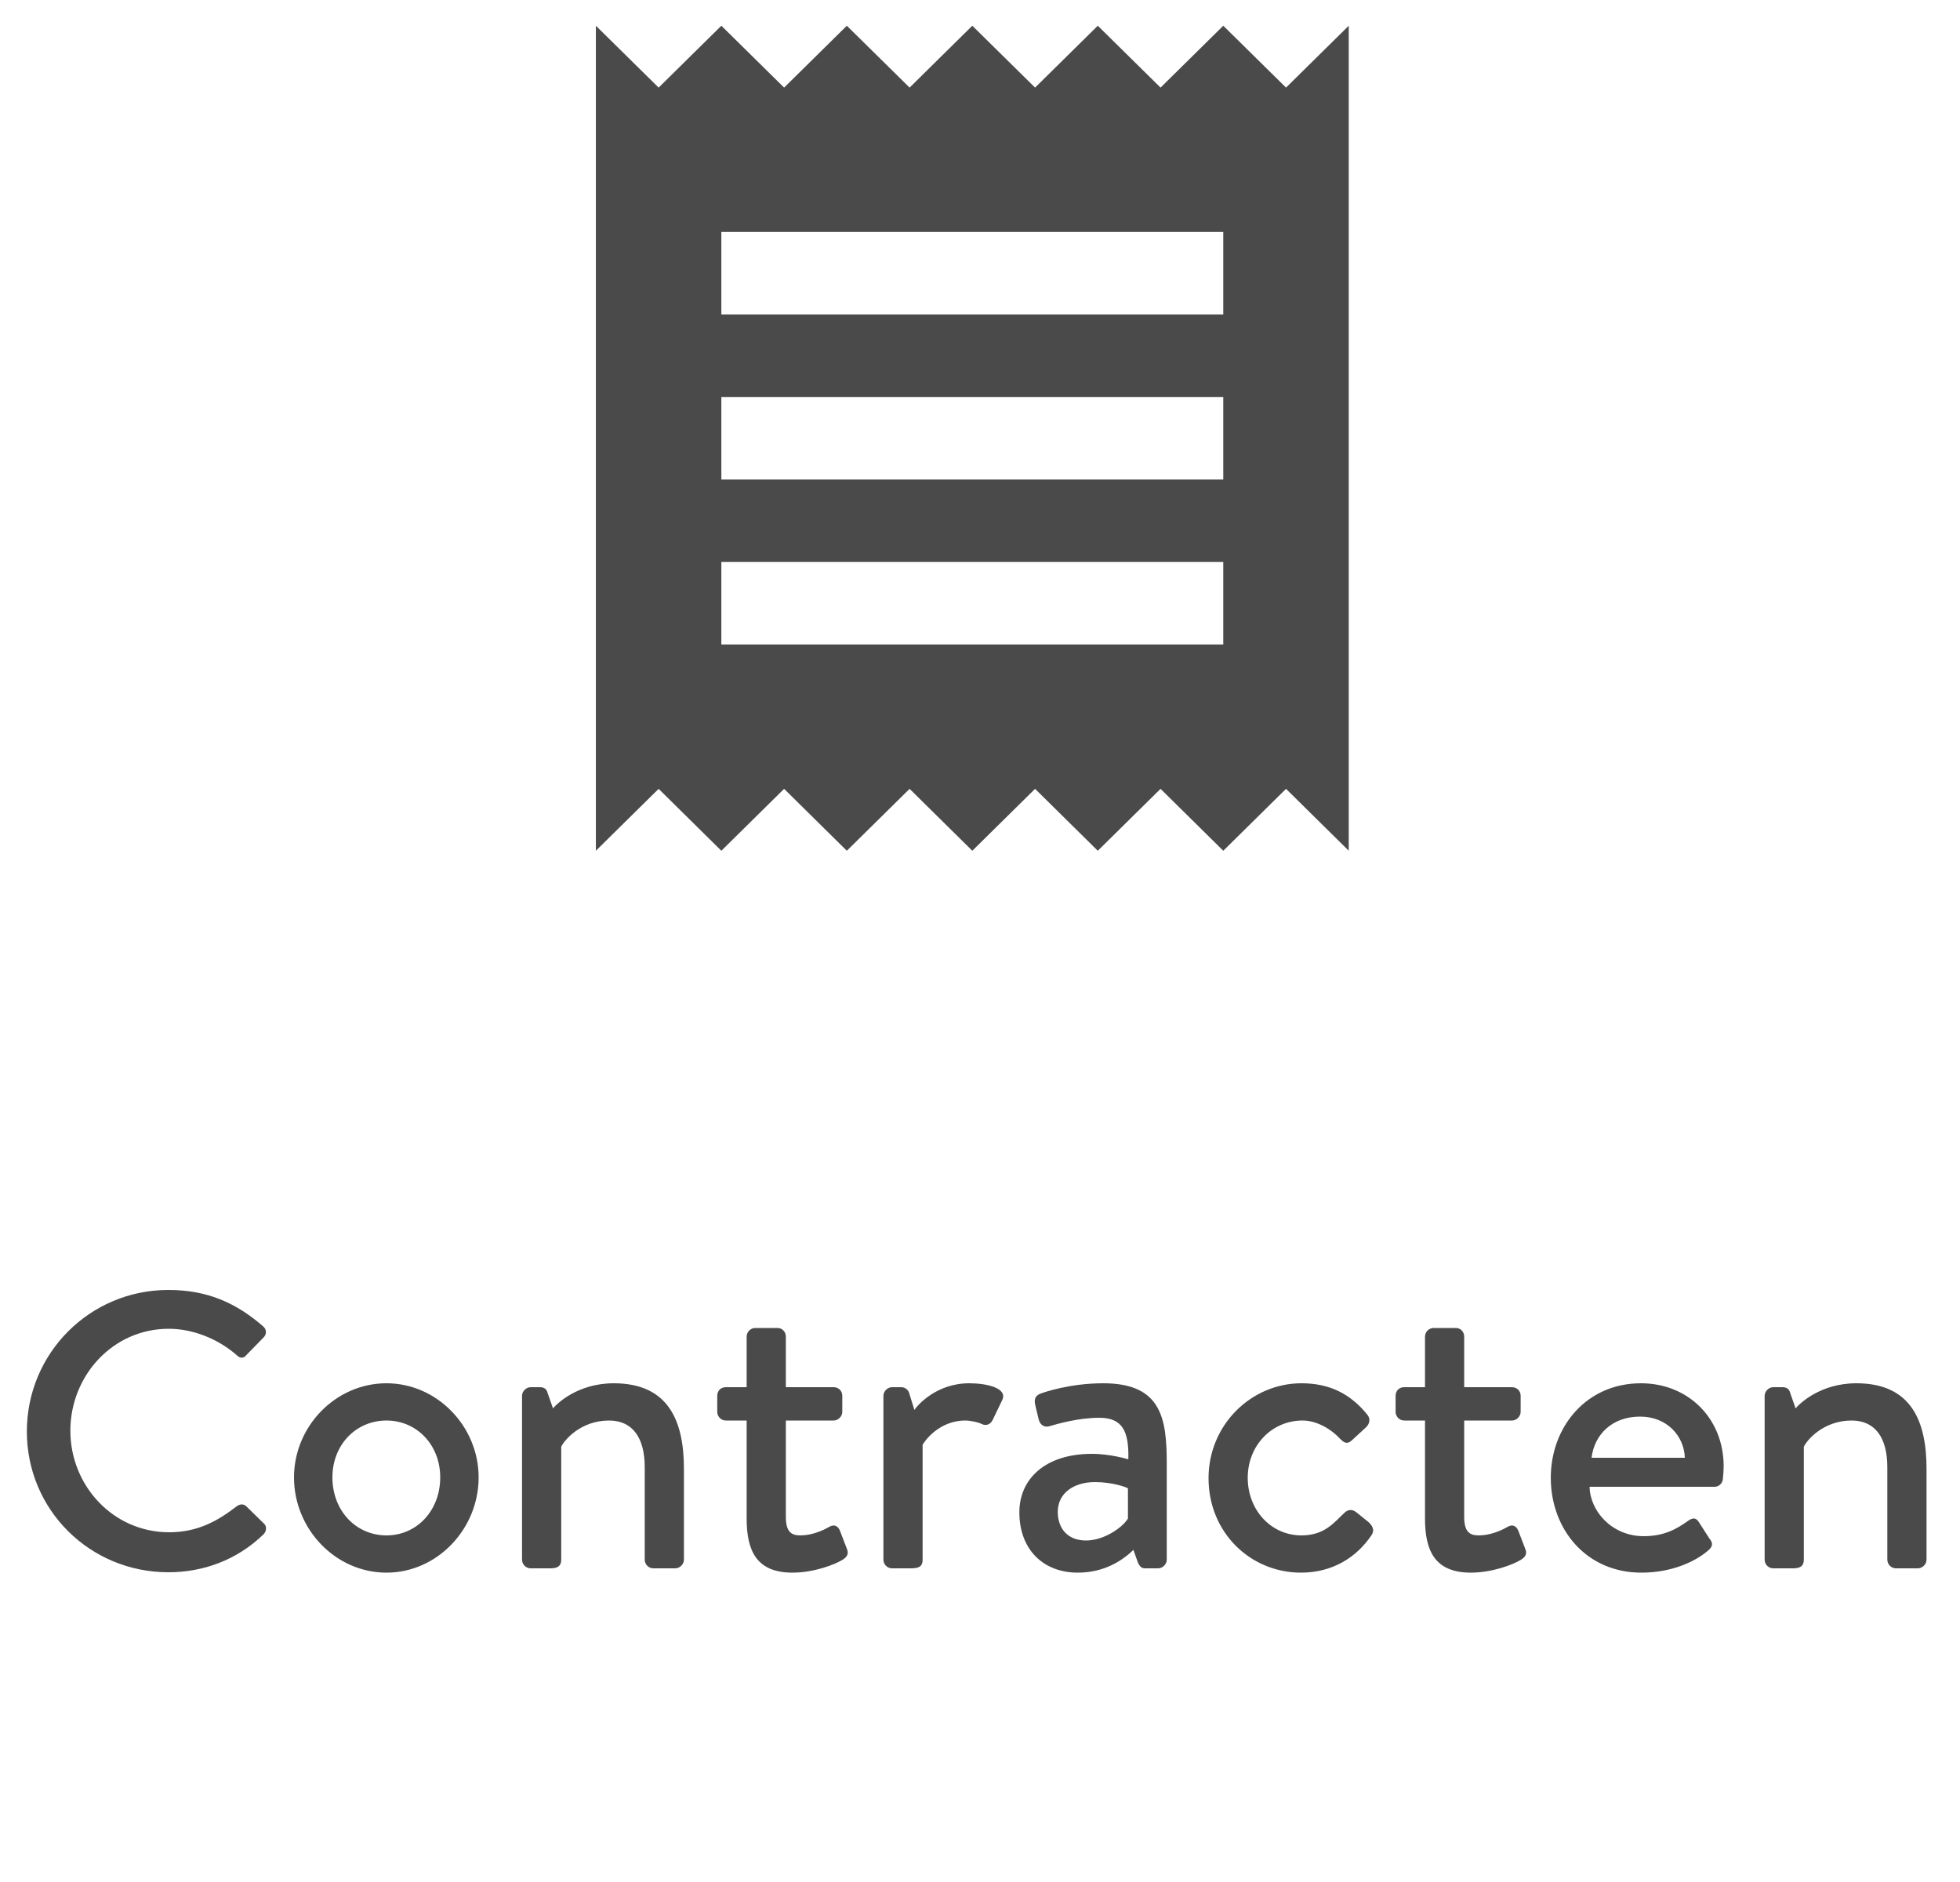
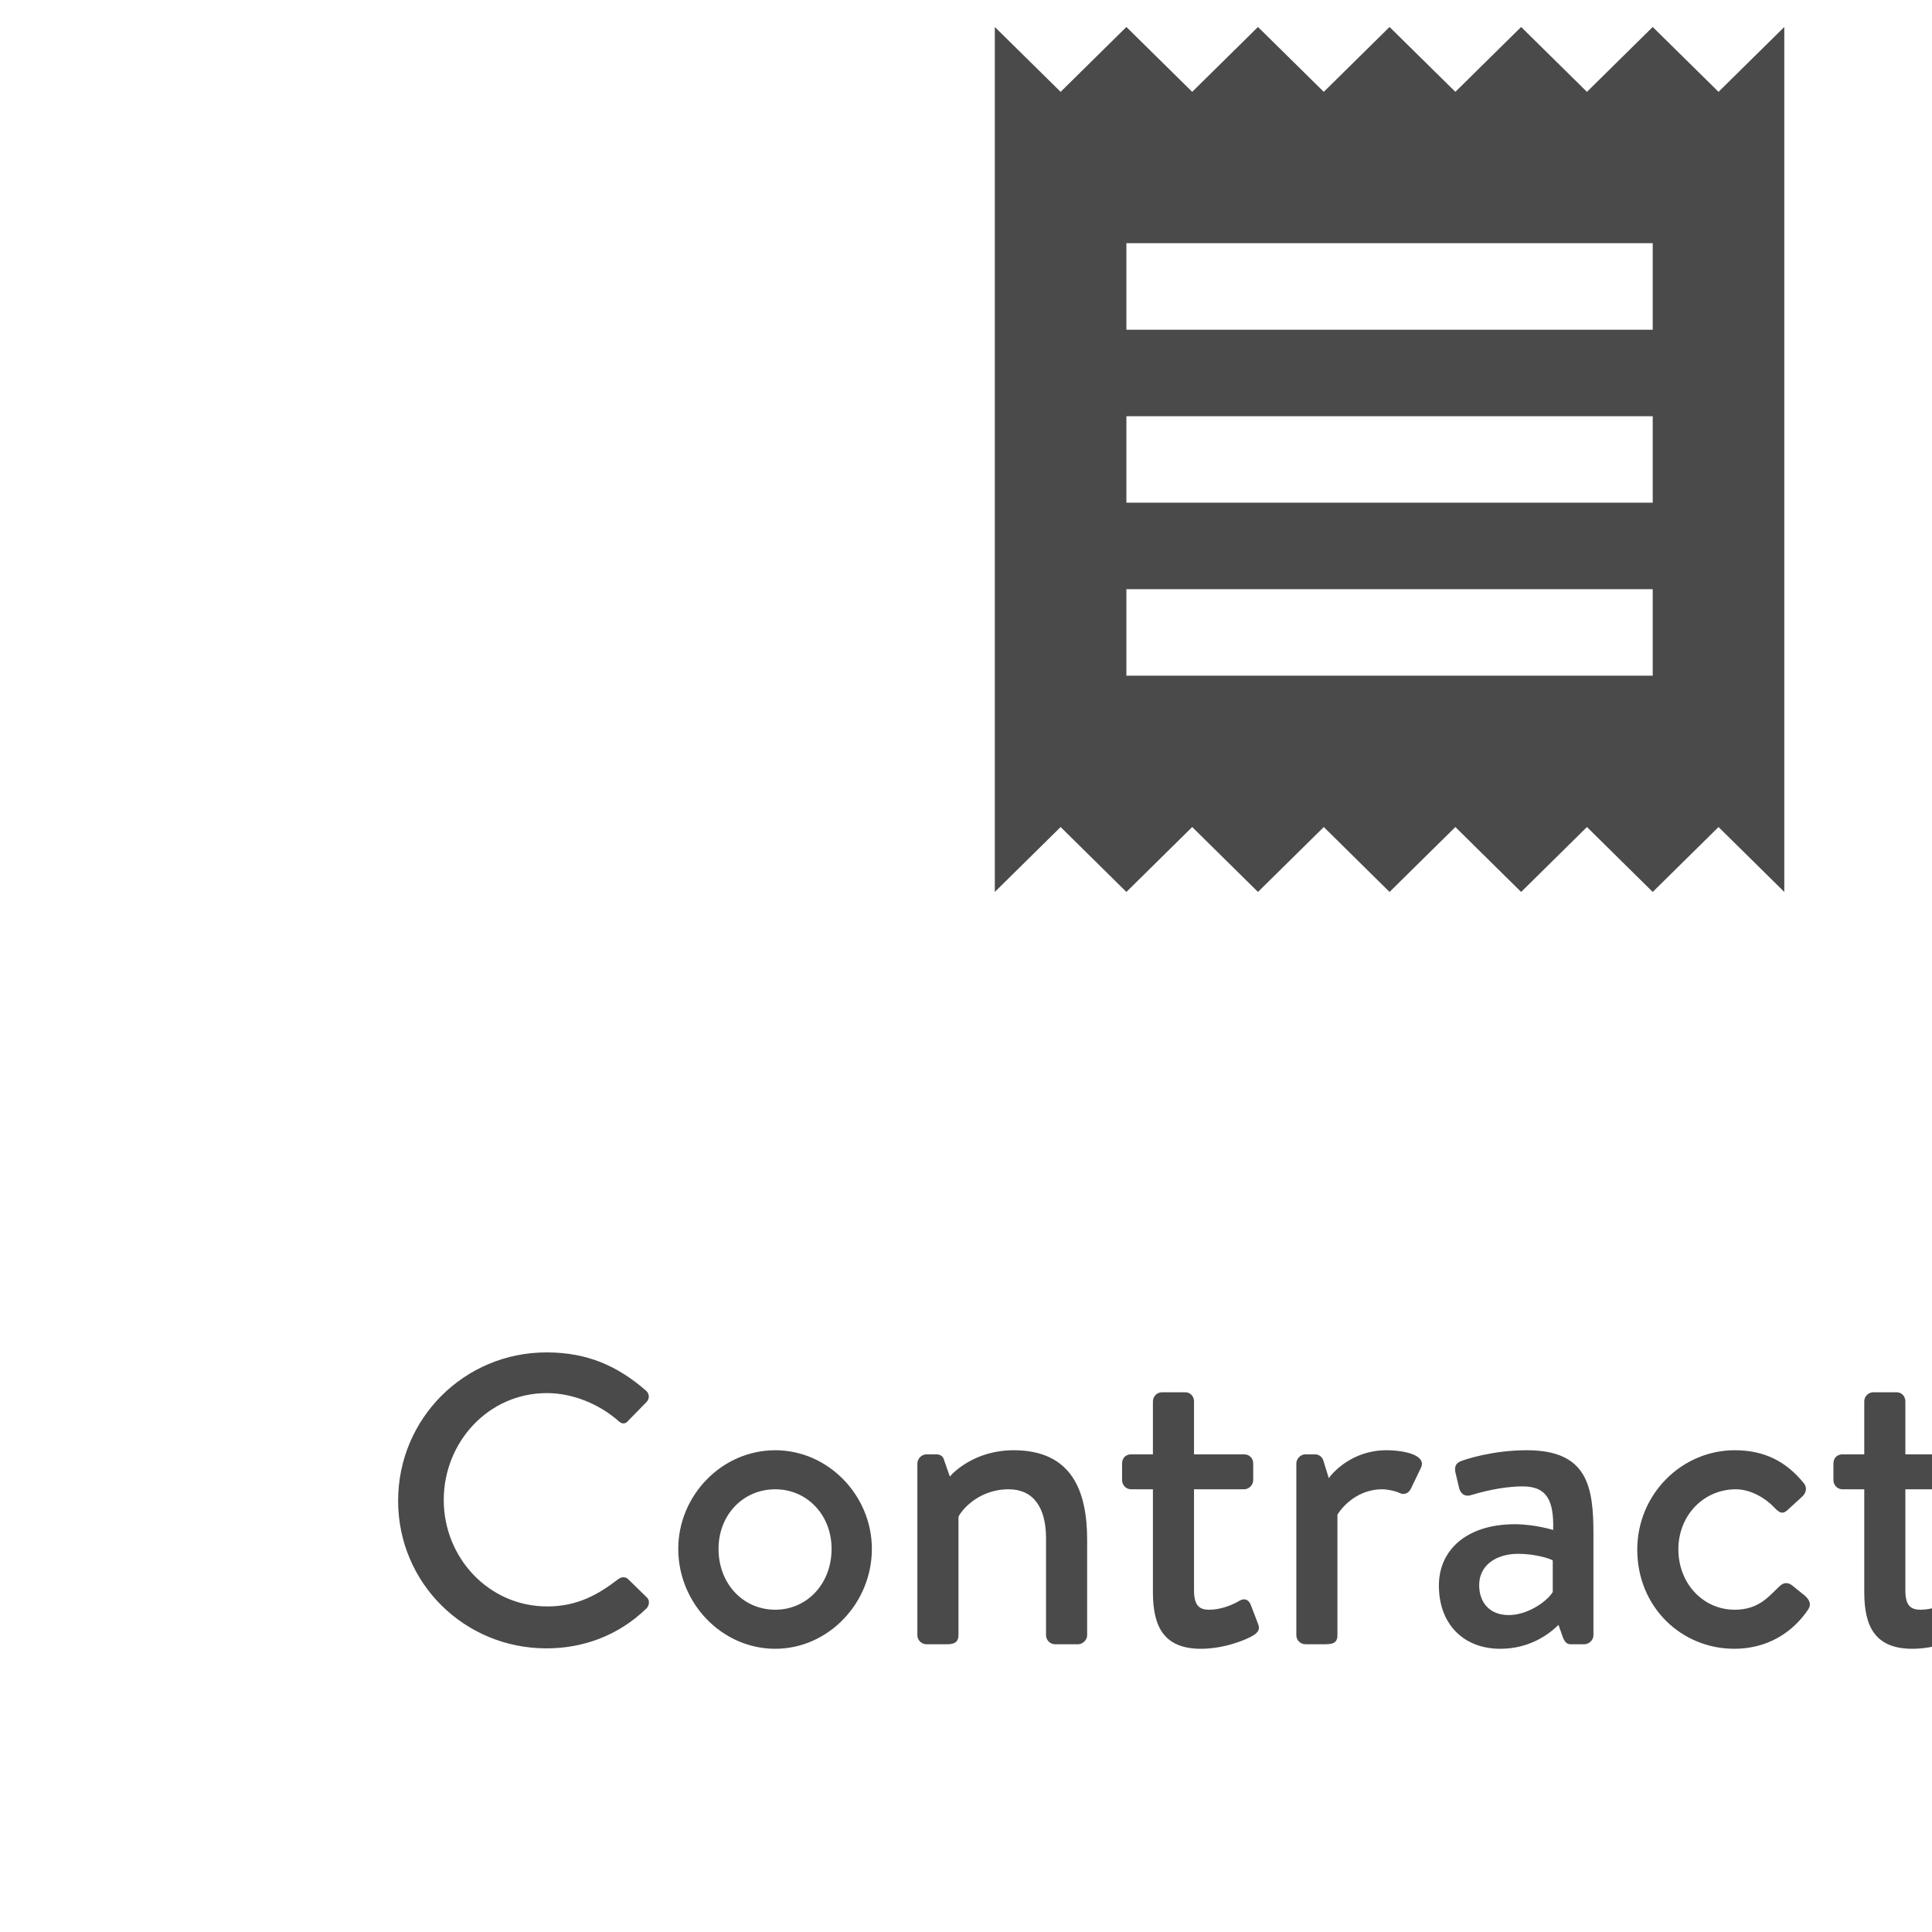
- <svg xmlns="http://www.w3.org/2000/svg" width="50" height="48" viewBox="0 0 50 48" fill="none">
+ <svg xmlns="http://www.w3.org/2000/svg" width="50" height="50" viewBox="0 0 29 47" fill="none">
  <path d="M0.685 7.51C0.685 9.51 2.295 11.1 4.295 11.1C5.185 11.1 6.045 10.79 6.725 10.13C6.795 10.06 6.815 9.93 6.735 9.86L6.275 9.41C6.215 9.36 6.125 9.35 6.035 9.42C5.555 9.79 5.045 10.08 4.315 10.08C2.885 10.08 1.795 8.89 1.795 7.49C1.795 6.09 2.875 4.89 4.305 4.89C4.925 4.89 5.565 5.15 6.035 5.56C6.125 5.65 6.215 5.65 6.285 5.56L6.725 5.11C6.805 5.03 6.805 4.91 6.715 4.83C6.035 4.24 5.305 3.9 4.295 3.9C2.295 3.9 0.685 5.51 0.685 7.51ZM7.5 8.68C7.5 10 8.56 11.11 9.86 11.11C11.15 11.11 12.21 10 12.21 8.68C12.21 7.38 11.15 6.28 9.86 6.28C8.56 6.28 7.5 7.38 7.5 8.68ZM8.48 8.68C8.48 7.85 9.08 7.23 9.86 7.23C10.63 7.23 11.23 7.85 11.23 8.68C11.23 9.53 10.63 10.16 9.86 10.16C9.08 10.16 8.48 9.53 8.48 8.68ZM13.317 10.78C13.317 10.9 13.417 11 13.537 11H14.047C14.237 11 14.317 10.93 14.317 10.78V7.9C14.387 7.74 14.807 7.23 15.537 7.23C16.137 7.23 16.447 7.67 16.447 8.42V10.78C16.447 10.9 16.547 11 16.667 11H17.227C17.337 11 17.447 10.9 17.447 10.78V8.46C17.447 7.26 17.067 6.28 15.657 6.28C14.737 6.28 14.207 6.8 14.107 6.92L13.967 6.52C13.947 6.43 13.877 6.38 13.777 6.38H13.537C13.417 6.38 13.317 6.49 13.317 6.6V10.78ZM19.047 9.73C19.047 10.55 19.297 11.11 20.217 11.11C20.767 11.11 21.307 10.9 21.497 10.78C21.607 10.71 21.657 10.63 21.607 10.51L21.427 10.04C21.387 9.94 21.297 9.86 21.157 9.94C20.987 10.04 20.707 10.16 20.417 10.16C20.197 10.16 20.047 10.08 20.047 9.69V7.23H21.267C21.387 7.23 21.487 7.12 21.487 7.01V6.6C21.487 6.47 21.387 6.38 21.267 6.38H20.047V5.09C20.047 4.97 19.957 4.87 19.837 4.87H19.267C19.147 4.87 19.047 4.97 19.047 5.09V6.38H18.517C18.387 6.38 18.297 6.47 18.297 6.6V7.01C18.297 7.12 18.387 7.23 18.517 7.23H19.047V9.73ZM22.536 10.78C22.536 10.9 22.636 11 22.756 11H23.216C23.406 11 23.536 10.98 23.536 10.78V7.85C23.576 7.77 23.946 7.23 24.626 7.23C24.766 7.23 24.976 7.28 25.046 7.32C25.146 7.37 25.266 7.34 25.326 7.21L25.566 6.71C25.716 6.4 25.166 6.28 24.726 6.28C23.886 6.28 23.406 6.84 23.326 6.96L23.196 6.54C23.176 6.45 23.086 6.38 22.996 6.38H22.756C22.636 6.38 22.536 6.49 22.536 6.6V10.78ZM26.004 9.57C26.004 10.53 26.624 11.11 27.494 11.11C28.204 11.11 28.664 10.77 28.914 10.53L29.024 10.84C29.074 10.96 29.124 11 29.214 11H29.544C29.654 11 29.764 10.9 29.764 10.78V8.32C29.764 7.17 29.624 6.28 28.144 6.28C27.294 6.28 26.634 6.51 26.554 6.54C26.444 6.58 26.374 6.65 26.404 6.81L26.494 7.19C26.524 7.32 26.614 7.41 26.754 7.38C26.994 7.31 27.514 7.16 28.044 7.16C28.624 7.16 28.804 7.49 28.784 8.22C28.784 8.22 28.334 8.08 27.854 8.08C26.664 8.08 26.004 8.72 26.004 9.57ZM26.984 9.56C26.984 9.08 27.394 8.8 27.934 8.8C28.354 8.8 28.714 8.92 28.774 8.96V9.73C28.634 9.96 28.164 10.29 27.704 10.29C27.224 10.29 26.984 9.97 26.984 9.56ZM30.83 8.7C30.83 10.09 31.9 11.11 33.19 11.11C33.99 11.11 34.61 10.72 34.99 10.15C35.07 10.03 35.02 9.92 34.91 9.82L34.6 9.57C34.5 9.49 34.39 9.49 34.29 9.59C34.04 9.82 33.8 10.16 33.2 10.16C32.43 10.16 31.83 9.52 31.83 8.69C31.83 7.87 32.44 7.23 33.23 7.23C33.6 7.23 33.97 7.46 34.18 7.69C34.26 7.77 34.35 7.86 34.48 7.74L34.84 7.41C34.94 7.32 34.97 7.19 34.88 7.08C34.45 6.55 33.92 6.28 33.2 6.28C31.92 6.28 30.83 7.34 30.83 8.7ZM36.352 9.73C36.352 10.55 36.602 11.11 37.522 11.11C38.072 11.11 38.612 10.9 38.802 10.78C38.912 10.71 38.962 10.63 38.912 10.51L38.732 10.04C38.692 9.94 38.602 9.86 38.462 9.94C38.292 10.04 38.012 10.16 37.722 10.16C37.502 10.16 37.352 10.08 37.352 9.69V7.23H38.572C38.692 7.23 38.792 7.12 38.792 7.01V6.6C38.792 6.47 38.692 6.38 38.572 6.38H37.352V5.09C37.352 4.97 37.262 4.87 37.142 4.87H36.572C36.452 4.87 36.352 4.97 36.352 5.09V6.38H35.822C35.692 6.38 35.602 6.47 35.602 6.6V7.01C35.602 7.12 35.692 7.23 35.822 7.23H36.352V9.73ZM39.561 8.69C39.561 10.01 40.471 11.11 41.871 11.11C42.641 11.11 43.251 10.83 43.581 10.54C43.721 10.42 43.681 10.33 43.601 10.23L43.331 9.81C43.251 9.69 43.161 9.72 43.061 9.79C42.781 9.99 42.461 10.18 41.931 10.18C41.121 10.18 40.561 9.54 40.551 8.92H43.741C43.841 8.92 43.941 8.84 43.951 8.72C43.961 8.64 43.971 8.48 43.971 8.4C43.971 7.17 43.061 6.28 41.861 6.28C40.471 6.28 39.561 7.39 39.561 8.69ZM40.601 8.18C40.671 7.6 41.111 7.13 41.841 7.13C42.521 7.13 42.961 7.62 42.981 8.18H40.601ZM45.016 10.78C45.016 10.9 45.116 11 45.236 11H45.746C45.936 11 46.016 10.93 46.016 10.78V7.9C46.086 7.74 46.506 7.23 47.236 7.23C47.836 7.23 48.146 7.67 48.146 8.42V10.78C48.146 10.9 48.246 11 48.366 11H48.926C49.036 11 49.146 10.9 49.146 10.78V8.46C49.146 7.26 48.766 6.28 47.356 6.28C46.436 6.28 45.906 6.8 45.806 6.92L45.666 6.52C45.646 6.43 45.576 6.38 45.476 6.38H45.236C45.116 6.38 45.016 6.49 45.016 6.6V10.78Z" transform="translate(0 29)" fill="#4A4A4A" />
  <path fill-rule="evenodd" clip-rule="evenodd" d="M16.005 15.781H3.201V13.677H16.005V15.781ZM16.005 11.573H3.201V9.469H16.005V11.573ZM16.005 7.365H3.201V5.26H16.005V7.365ZM0 21.042L1.601 19.463L3.201 21.042L4.802 19.463L6.402 21.042L8.003 19.463L9.603 21.042L11.204 19.463L12.804 21.042L14.405 19.463L16.005 21.042L17.606 19.463L19.206 21.042V0L17.606 1.578L16.005 0L14.405 1.578L12.804 0L11.204 1.578L9.603 0L8.003 1.578L6.402 0L4.802 1.578L3.201 0L1.601 1.578L0 0V21.042Z" transform="translate(15.2009 0.65625)" fill="#4A4A4A" />
</svg>
